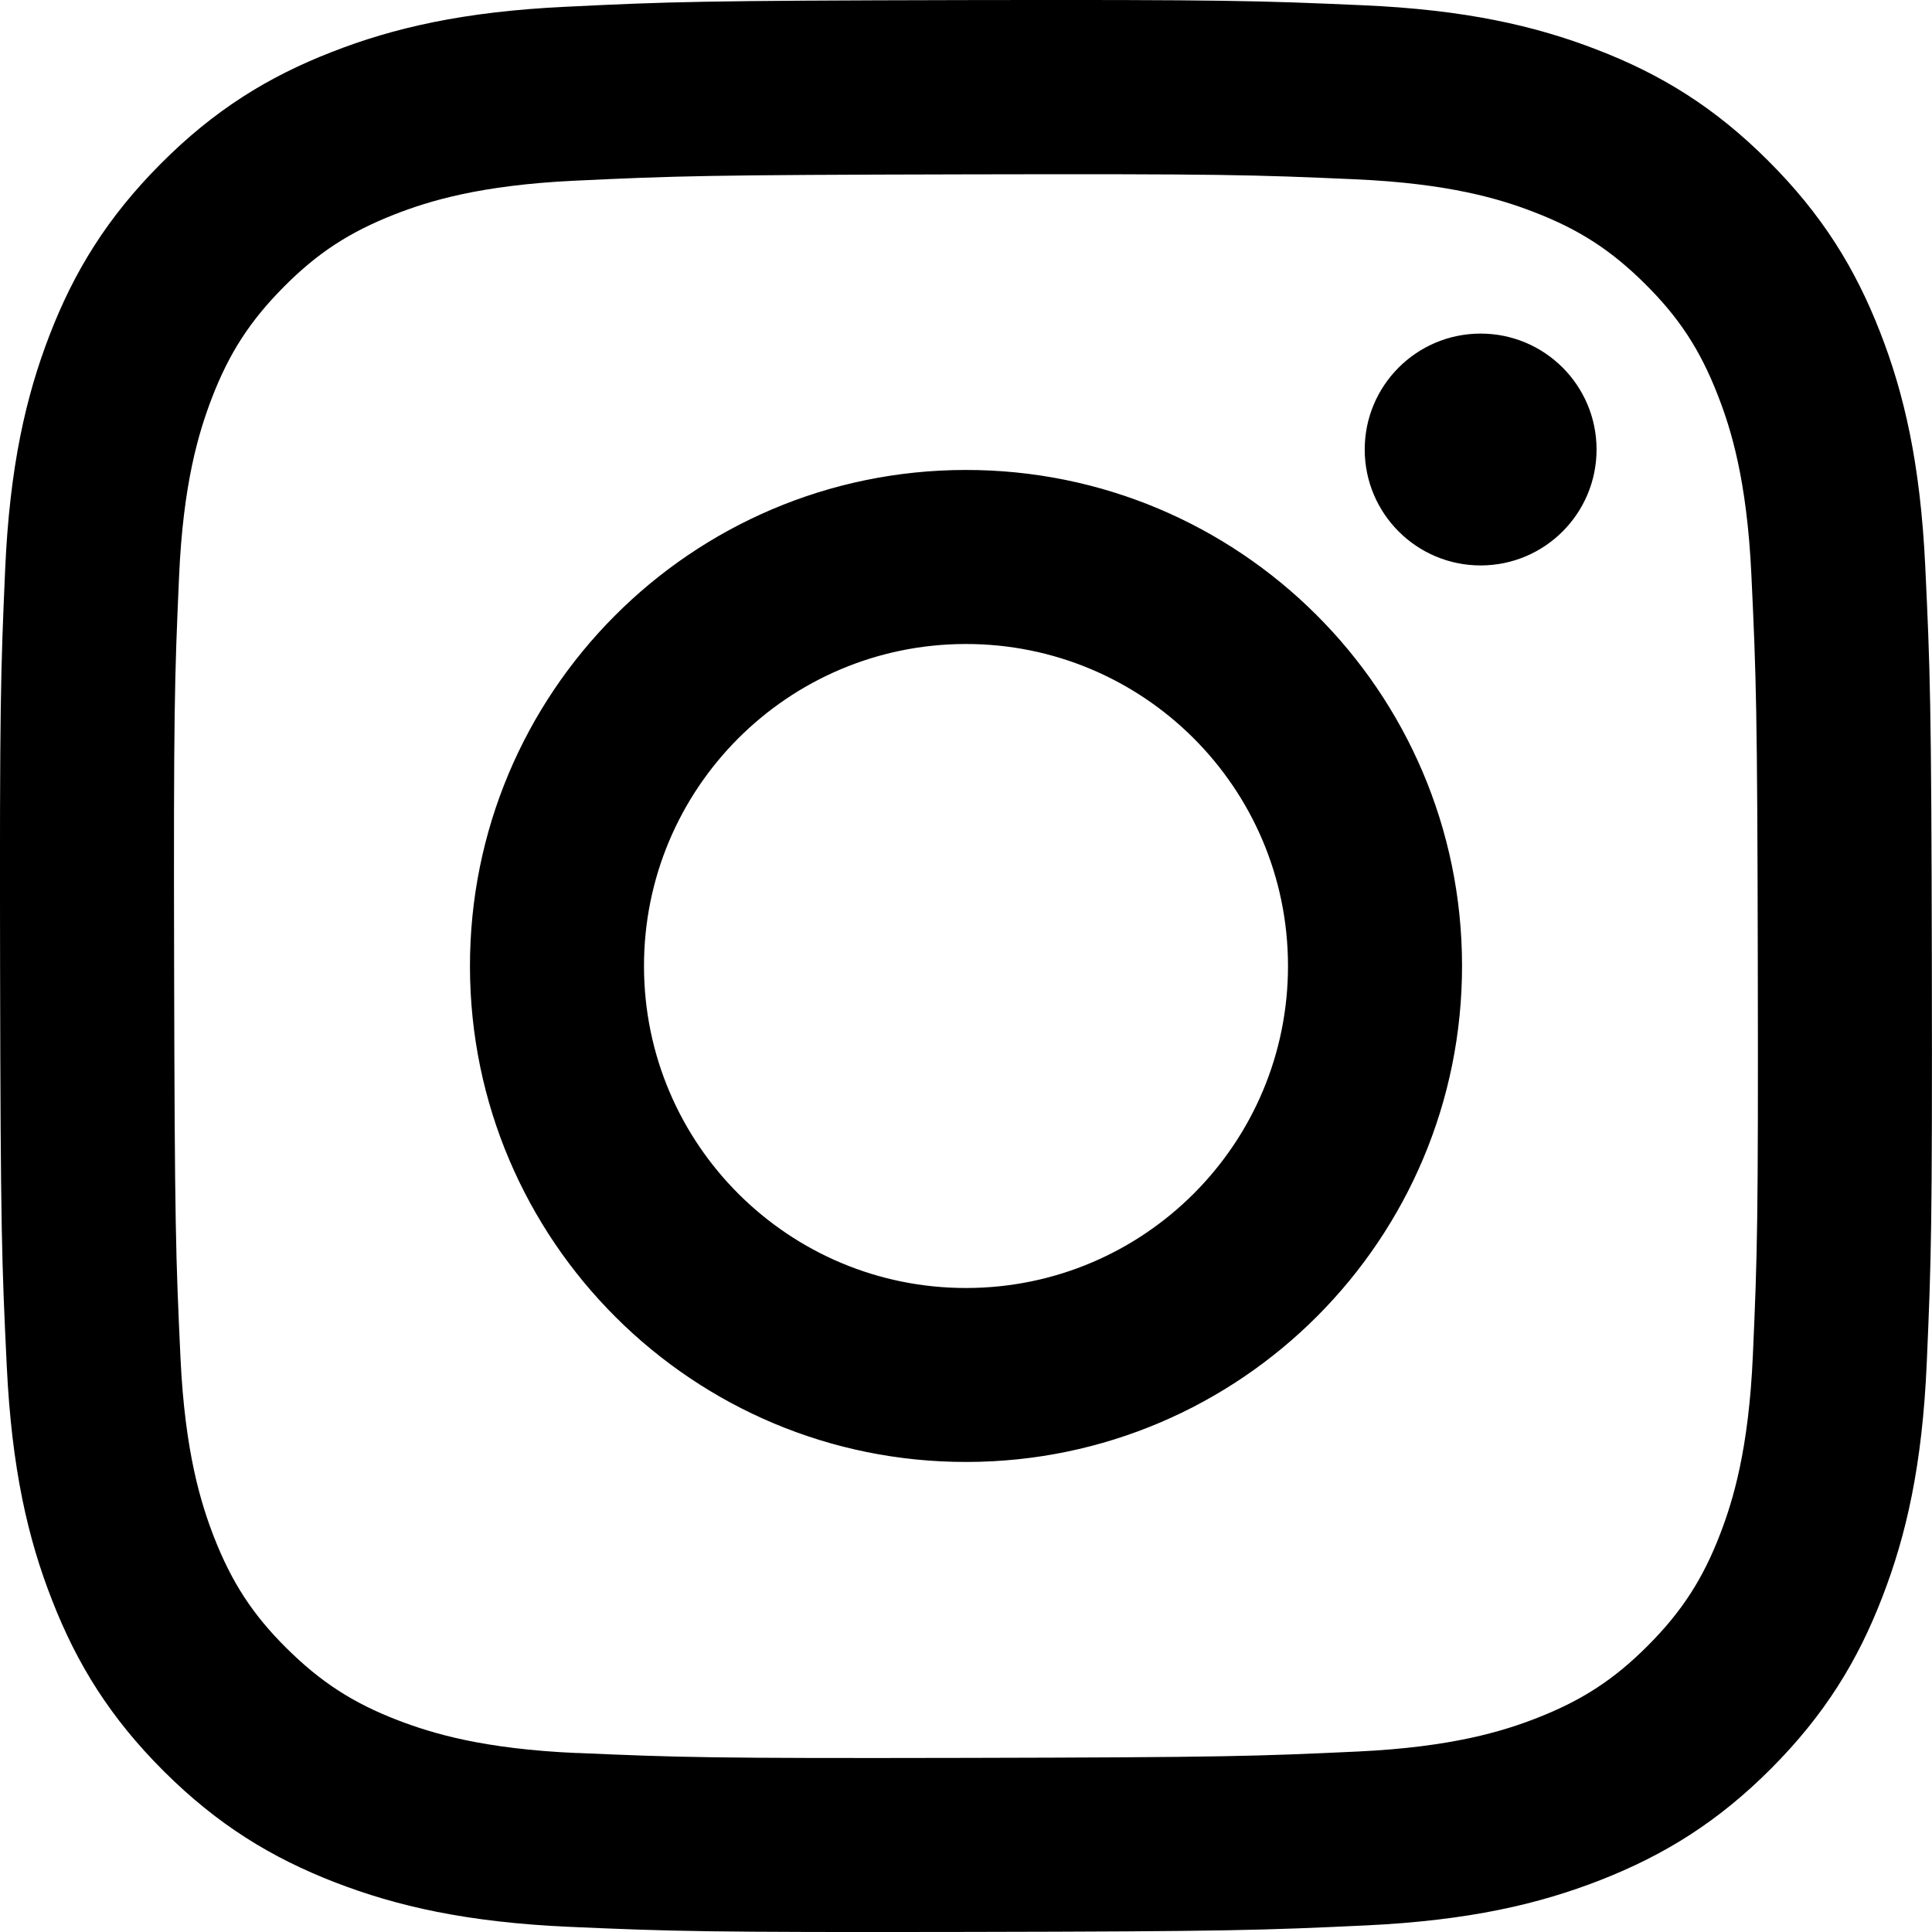
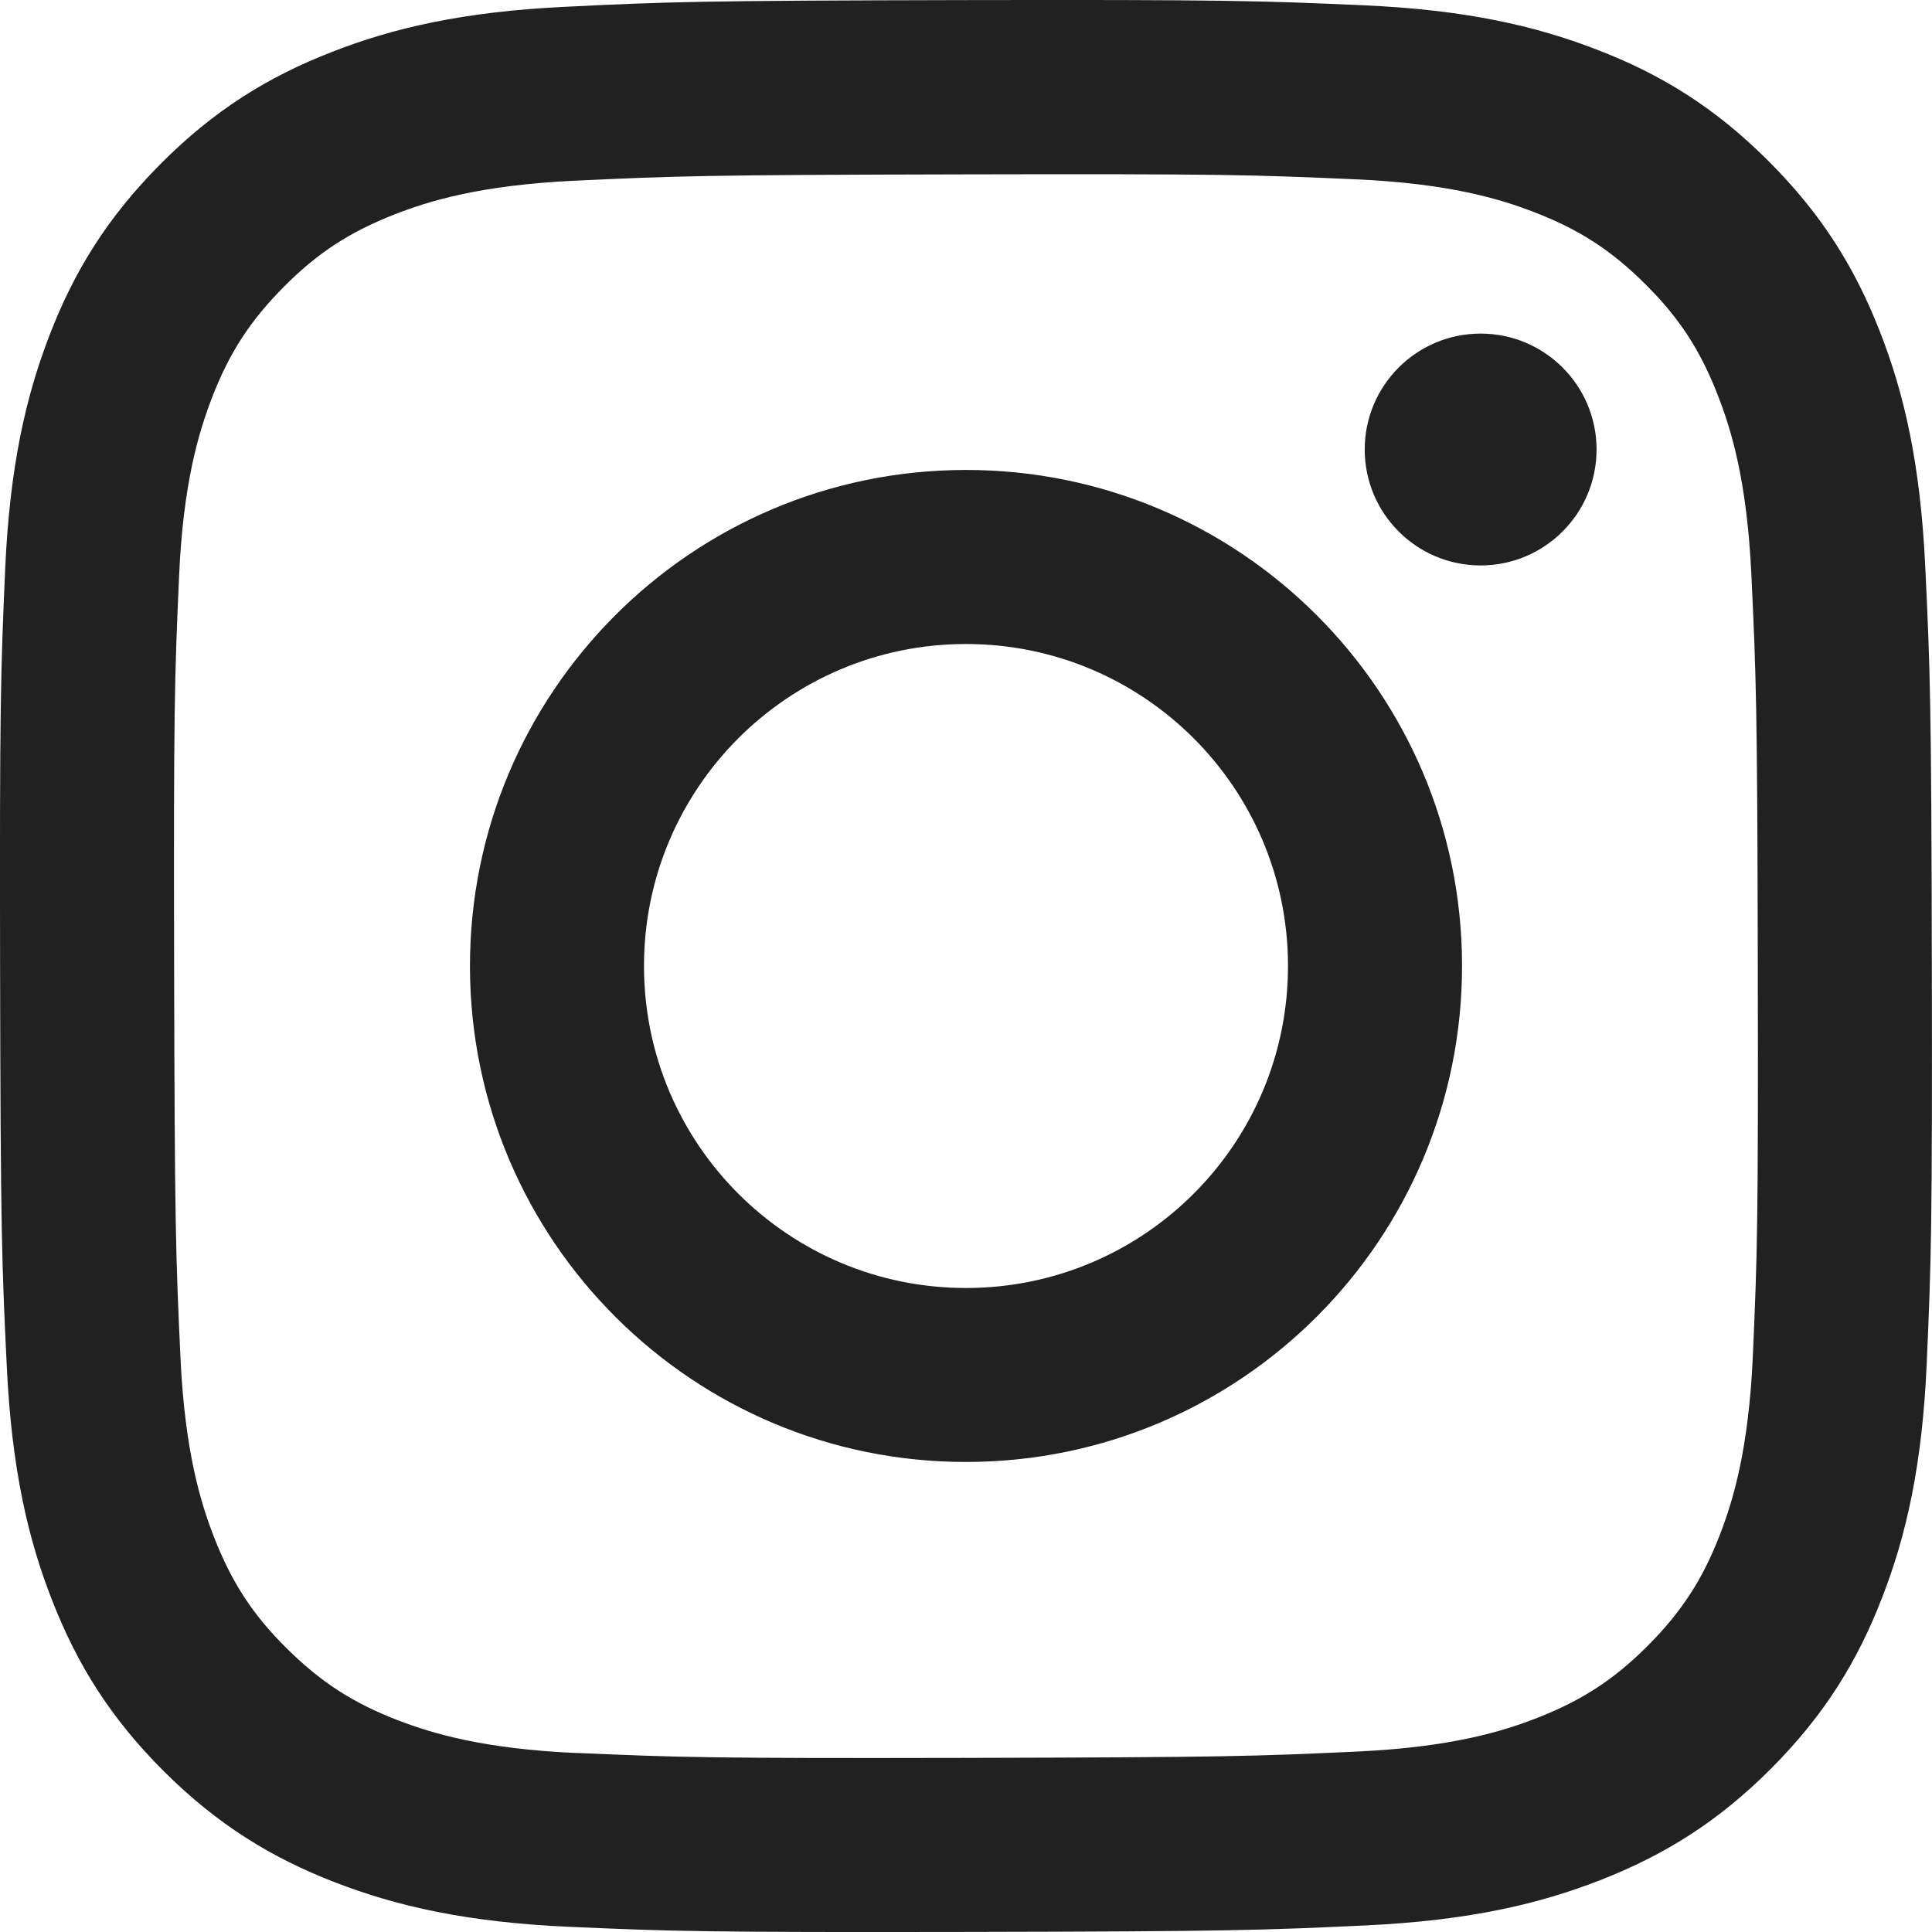
- <svg class="inline-block text-current size-5" viewBox="0 0 24 24" fill="currentColor" aria-hidden="true" focusable="false">
+ <svg xmlns="http://www.w3.org/2000/svg" viewBox="0 0 24 24" fill="#212121" aria-hidden="true" focusable="false">
  <path d="M7.03.084c-1.277.06-2.149.264-2.911.563-.789.307-1.458.72-2.123 1.388-.665.668-1.075 1.337-1.38 2.127-.295.764-.496 1.637-.552 2.914-.056 1.278-.069 1.688-.063 4.947.006 3.259.021 3.667.083 4.947.061 1.276.264 2.148.564 2.911.308.789.72 1.457 1.388 2.123.668.665 1.337 1.074 2.128 1.38.763.295 1.636.496 2.913.552 1.277.056 1.688.069 4.946.063 3.258-.006 3.668-.021 4.948-.081 1.28-.061 2.147-.265 2.91-.563.789-.309 1.458-.72 2.123-1.388.665-.668 1.075-1.338 1.379-2.128.296-.763.497-1.636.552-2.912.056-1.281.069-1.69.063-4.948-.006-3.258-.021-3.667-.082-4.947-.061-1.28-.264-2.149-.563-2.912-.308-.789-.72-1.457-1.388-2.123C21.298 1.33 20.628.921 19.838.617 19.074.321 18.202.12 16.924.065 15.647.009 15.236-.005 11.977.001 8.718.008 8.31.021 7.03.084m.14 21.693c-1.17-.051-1.805-.245-2.229-.408-.561-.216-.96-.477-1.382-.895-.422-.418-.681-.819-.9-1.378-.164-.423-.362-1.058-.417-2.228-.059-1.264-.072-1.644-.079-4.848-.007-3.204.005-3.583.061-4.848.05-1.169.246-1.805.408-2.228.216-.561.476-.96.895-1.382.419-.422.818-.681 1.378-.9.423-.165 1.058-.361 2.227-.417 1.266-.06 1.645-.072 4.848-.079 3.203-.007 3.583.005 4.849.061 1.169.051 1.805.244 2.228.408.561.216.96.475 1.382.895.422.419.682.818.9 1.379.165.422.362 1.056.417 2.226.06 1.266.074 1.645.08 4.848.006 3.203-.005 3.583-.061 4.848-.051 1.17-.245 1.806-.408 2.229-.216.56-.476.96-.895 1.381-.419.421-.818.681-1.378.9-.422.165-1.058.362-2.226.417-1.266.059-1.645.072-4.849.079-3.204.007-3.583-.006-4.848-.061M16.953 5.586A1.44 1.44 0 1 0 18.39 4.144a1.44 1.44 0 0 0-1.437 1.442M5.838 12.012c.007 3.403 2.771 6.156 6.173 6.149 3.403-.006 6.157-2.77 6.151-6.173-.006-3.403-2.771-6.157-6.174-6.15-3.403.007-6.156 2.771-6.15 6.174M8 12.008a4 4 0 1 1 4.008 3.992A4 4 0 0 1 8 12.008" />
</svg>
